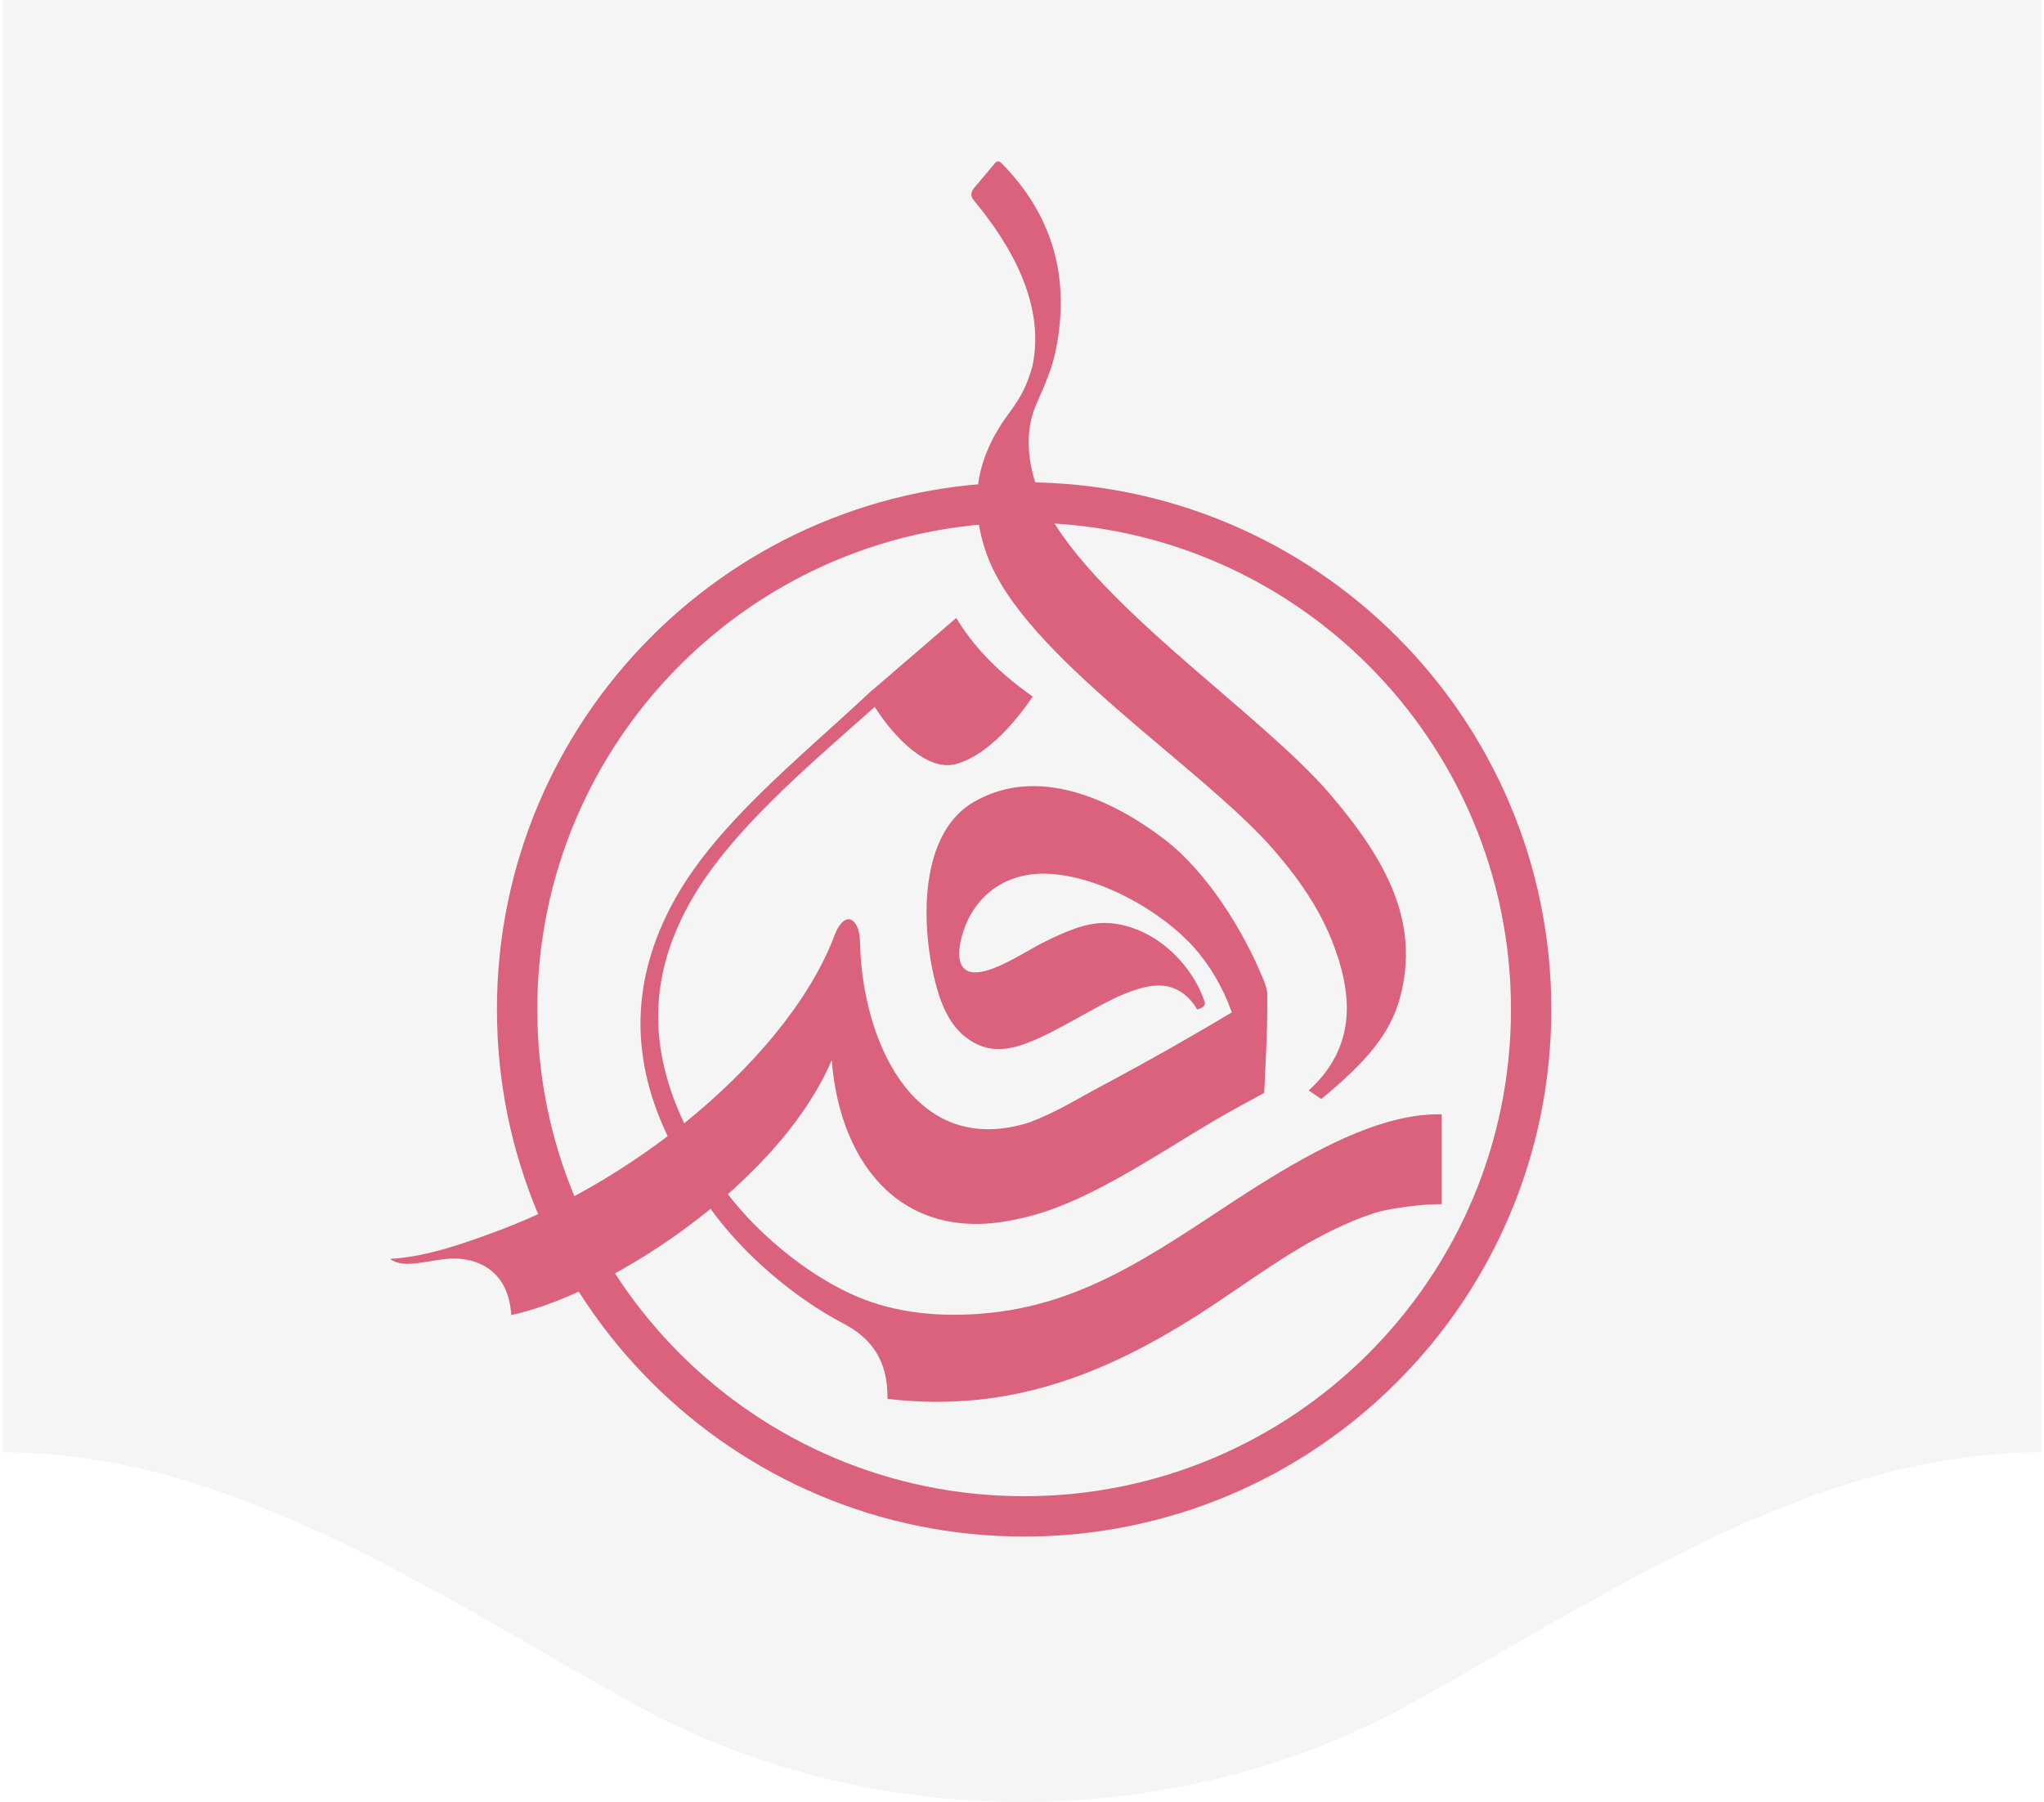
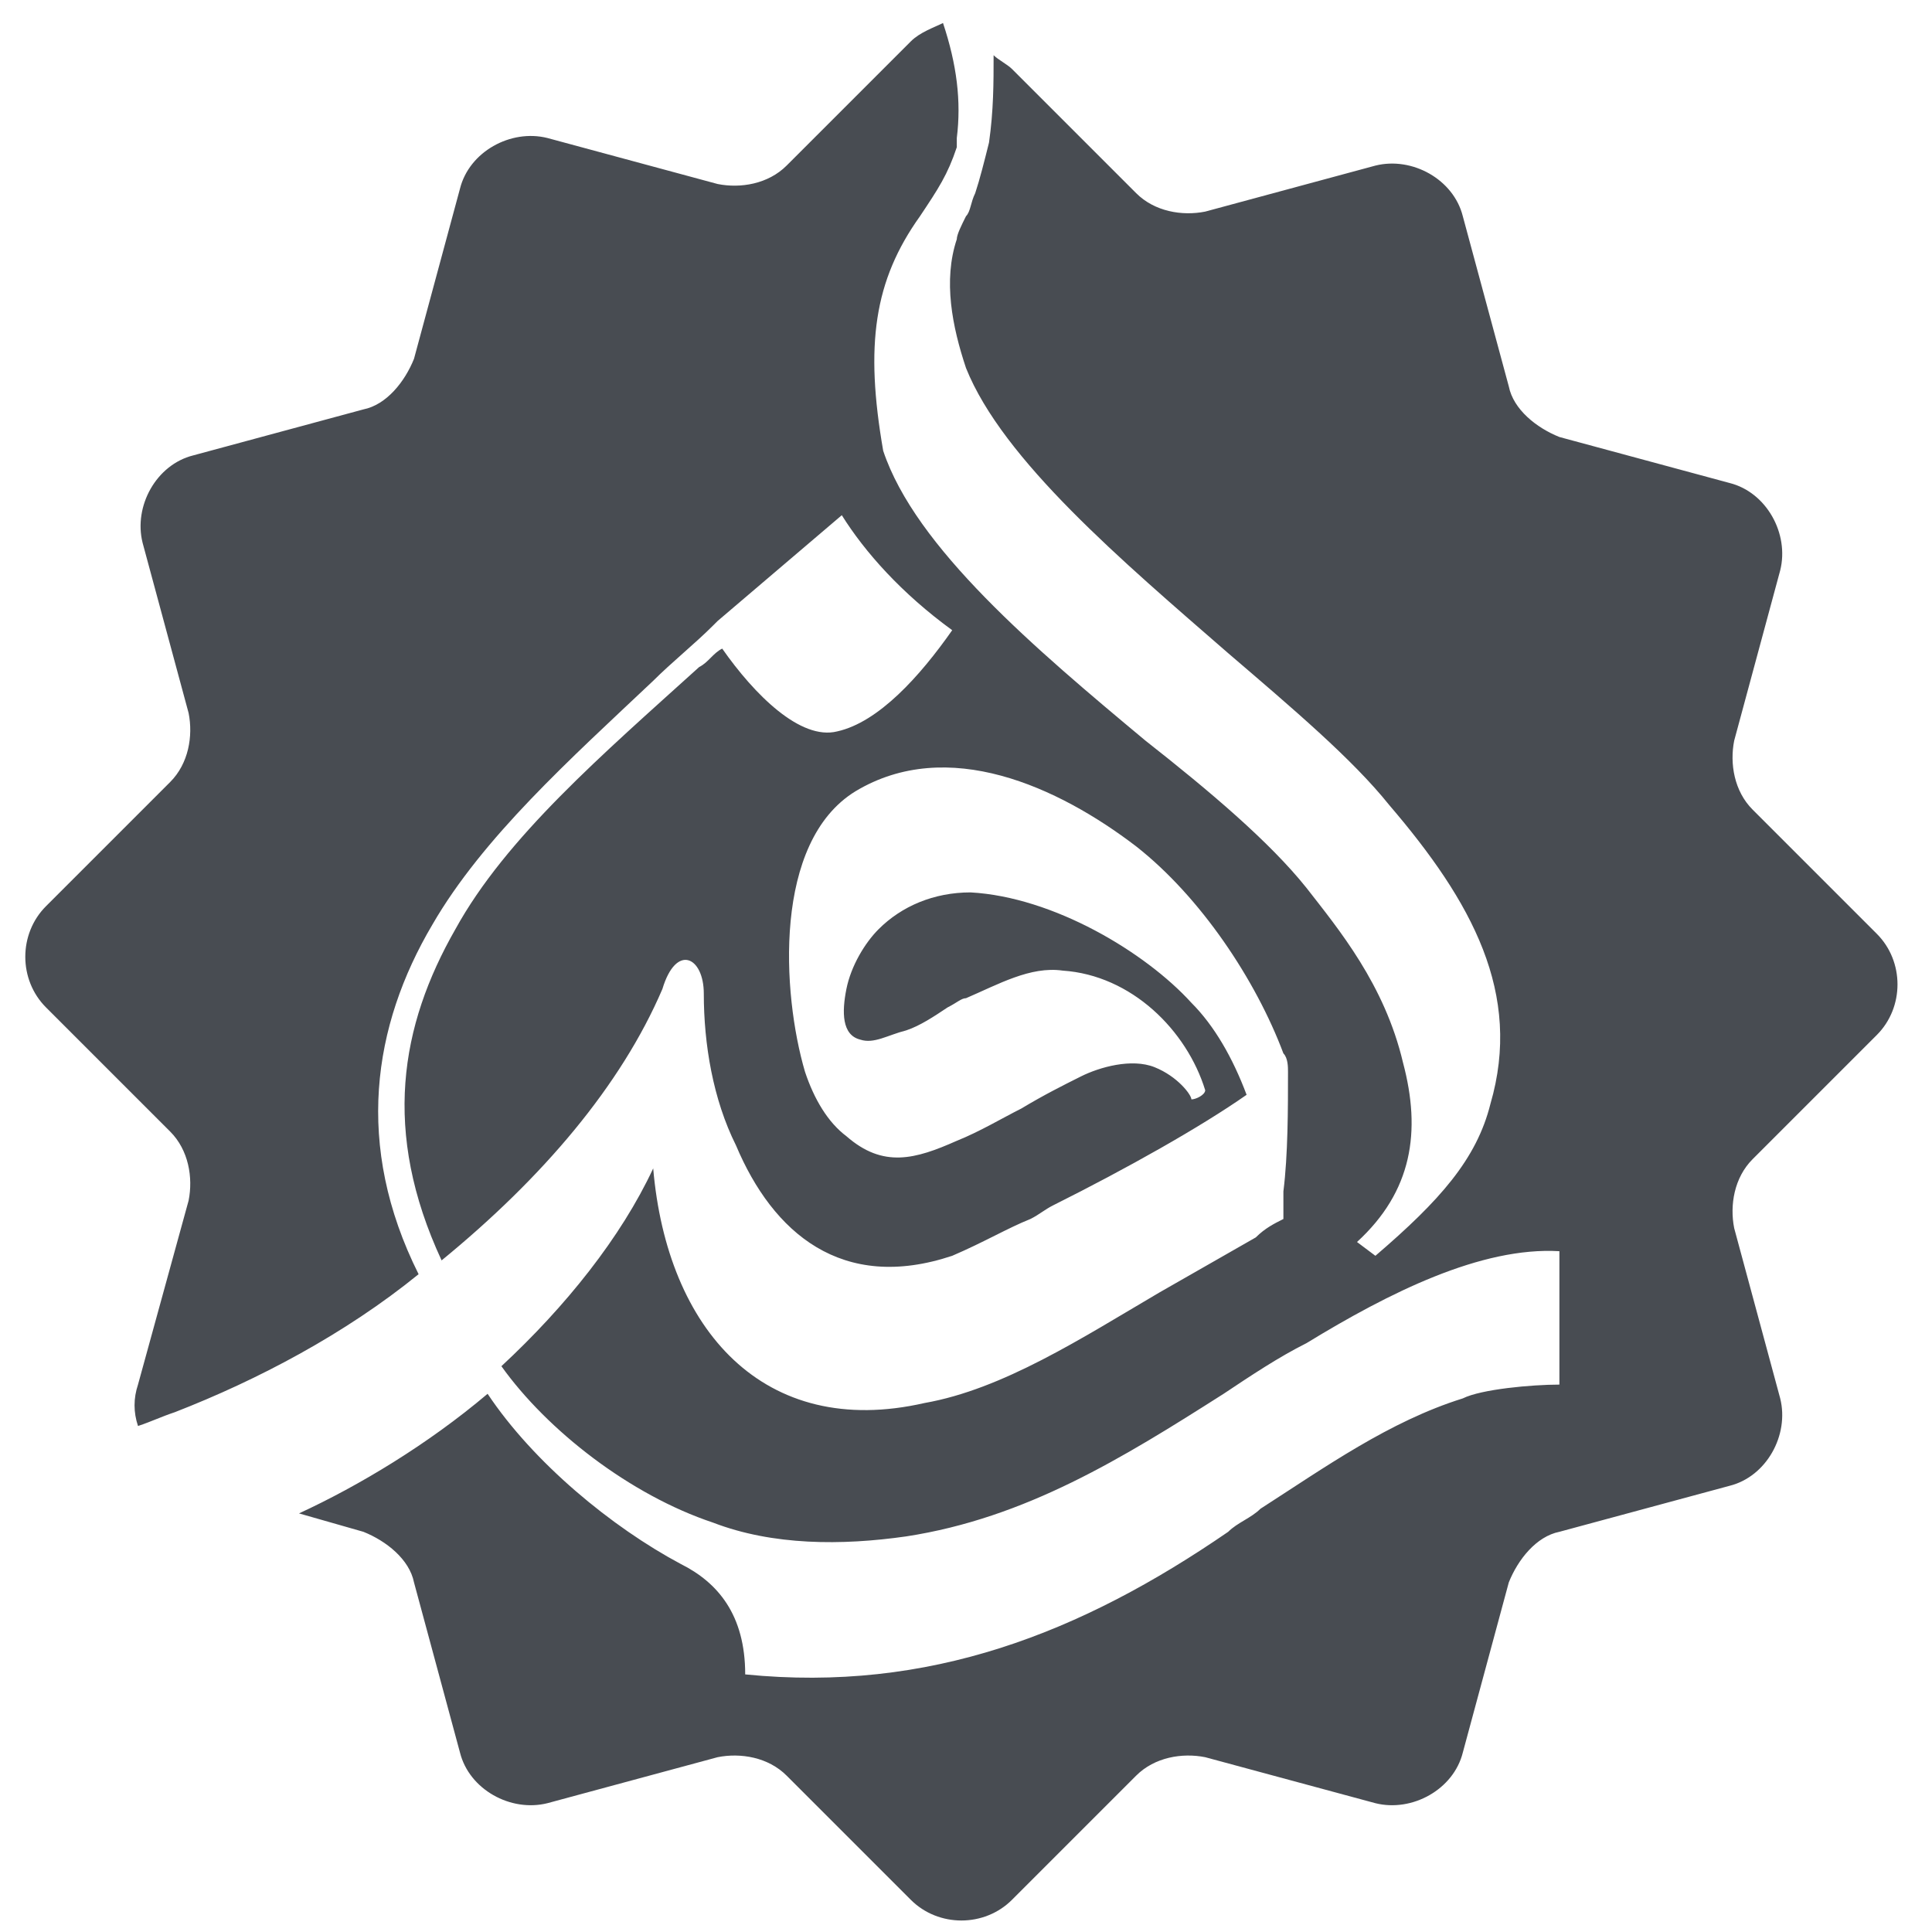
- <svg xmlns="http://www.w3.org/2000/svg" width="76" height="67" viewBox="0 0 76 67" fill="none">
-   <path d="M75.903 0H0.097V54C8.541 54 16.07 59.186 23.449 63.293C27.669 65.642 32.657 67 38 67C43.343 67 48.331 65.642 52.551 63.293C59.929 59.186 67.459 54 75.903 54V0Z" fill="#F5F5F5" />
-   <path fill-rule="evenodd" clip-rule="evenodd" d="M36.098 36.138C36.404 36.205 36.838 36.063 37.279 35.858C37.848 35.594 38.43 35.224 38.768 35.056C39.573 34.655 40.39 34.276 41.199 34.321C42.914 34.418 44.356 35.862 44.803 37.295C44.805 37.457 44.587 37.516 44.509 37.532C44.511 37.541 44.239 36.964 43.6 36.729C42.978 36.501 42.217 36.783 41.709 36.997C40.851 37.358 39.681 38.12 38.627 38.599C37.637 39.049 36.766 39.253 35.875 38.54C35.428 38.182 35.105 37.624 34.885 36.91C34.267 34.899 34.017 31.121 36.175 29.839C38.558 28.422 41.343 29.727 43.262 31.181C44.883 32.411 46.236 34.608 46.98 36.432C47.048 36.599 47.091 36.747 47.117 36.898C47.143 38.102 47.059 39.435 47.005 40.634C46.756 40.774 46.504 40.911 46.252 41.046C43.543 42.492 40.611 44.784 37.804 45.332C33.711 46.249 31.251 43.481 30.925 39.419C30.159 41.212 28.732 42.928 27.062 44.401C28.267 45.979 30.339 47.699 32.365 48.401C33.932 48.944 35.664 48.976 37.211 48.766C41.121 48.235 44.009 45.769 47.225 43.804C49.325 42.522 51.591 41.384 53.604 41.433V44.776C52.92 44.754 51.604 44.941 51.127 45.095C48.918 45.814 47.113 47.183 45.221 48.447C41.453 50.966 37.694 52.57 32.998 52.012C33.026 50.487 32.297 49.701 31.354 49.208C29.579 48.279 27.67 46.683 26.421 44.945C23.928 46.981 21.037 48.466 19.009 48.896C18.908 47.188 17.687 46.74 16.706 46.8C15.895 46.851 15.02 47.198 14.5 46.809C15.831 46.734 17.221 46.252 18.65 45.712C20.767 44.913 22.91 43.695 24.825 42.244C23.255 38.963 23.637 36.014 25.125 33.378C26.686 30.615 29.64 28.261 32.253 25.823L32.252 25.82L32.299 25.78L32.418 25.668L32.426 25.67L35.555 22.977C36.151 23.963 37.016 24.927 38.399 25.9C37.633 27.022 36.553 28.189 35.46 28.426C34.519 28.63 33.33 27.552 32.524 26.284C29.884 28.623 27.202 30.898 25.747 33.397C24.33 35.834 23.91 38.54 25.439 41.766C27.967 39.73 30.023 37.302 30.966 34.943C31.367 33.74 31.963 34.103 31.979 35.039C32 36.282 32.251 37.678 32.769 38.89C33.69 41.045 35.454 42.622 38.269 41.736C39.297 41.347 40.1 40.835 40.886 40.417C42.697 39.455 44.555 38.394 45.801 37.642C45.798 37.633 45.795 37.623 45.792 37.614C45.443 36.645 44.956 35.865 44.406 35.241C43.23 33.911 40.875 32.536 38.884 32.485C37.937 32.462 37.141 32.791 36.574 33.366C36.185 33.759 35.903 34.268 35.752 34.856C35.603 35.437 35.603 36.032 36.097 36.14L36.098 36.138ZM48.661 40.544C50.066 39.273 50.327 37.732 49.874 36.027C49.359 34.095 48.302 32.699 47.4 31.646C44.745 28.546 38.039 24.386 36.693 20.619C36.019 18.734 36.268 17.074 37.474 15.423C37.979 14.731 38.145 14.421 38.383 13.641C38.395 13.581 38.406 13.519 38.418 13.456C38.742 11.625 38.007 9.615 36.201 7.439C36.085 7.295 36.089 7.15 36.217 6.992L37.007 6.054C37.078 5.97 37.161 5.983 37.268 6.098C39.087 7.959 39.763 10.187 39.3 12.796C39.221 13.246 39.099 13.675 38.934 14.082C38.758 14.547 38.553 14.937 38.427 15.308C38.088 16.304 38.26 17.469 38.703 18.509C40.267 22.182 46.823 26.45 49.454 29.528C51.555 31.988 52.794 34.285 52.065 37.057C51.708 38.411 50.834 39.46 49.127 40.863L48.661 40.544Z" fill="#DA627D" />
-   <path d="M56.931 37.532C56.931 47.943 48.491 56.382 38.079 56.382C27.667 56.382 19.227 47.943 19.227 37.532C19.227 27.122 27.667 18.682 38.079 18.682C48.491 18.682 56.931 27.122 56.931 37.532Z" stroke="#DA627D" stroke-width="1.5" />
+ <svg xmlns="http://www.w3.org/2000/svg" version="1.2" baseProfile="tiny" id="Layer_1" x="0px" y="0px" viewBox="0 0 42 42" overflow="visible" xml:space="preserve">
+   <path fill-rule="evenodd" fill="#484C52" d="M3,30.1c-0.1,0.3-0.1,0.6,0,0.9c0.3-0.1,0.5-0.2,0.8-0.3c1.8-0.7,3.7-1.7,5.3-3  c-1.4-2.8-1-5.4,0.3-7.6c1.1-1.9,3-3.6,4.8-5.3c0.4-0.4,0.9-0.8,1.3-1.2l0,0l0,0l0.1-0.1l0,0l2.7-2.3c0.5,0.8,1.3,1.7,2.4,2.5  c-0.7,1-1.6,2-2.5,2.2c-0.8,0.2-1.8-0.8-2.5-1.8c-0.2,0.1-0.3,0.3-0.5,0.4l0,0c-2.1,1.9-4.2,3.7-5.3,5.7c-1.2,2.1-1.6,4.4-0.3,7.2  c2.2-1.8,3.9-3.8,4.8-5.9c0.3-1,0.9-0.7,0.9,0.1c0,1.1,0.2,2.3,0.7,3.3c0.8,1.9,2.3,3.2,4.7,2.4c0.7-0.3,1.2-0.6,1.7-0.8  c0.2-0.1,0.3-0.2,0.5-0.3c1.6-0.8,3.2-1.7,4.2-2.4c0,0,0,0,0,0c-0.3-0.8-0.7-1.5-1.2-2c-1-1.1-3-2.3-4.8-2.4c-0.8,0-1.5,0.3-2,0.8  c-0.3,0.3-0.6,0.8-0.7,1.3c-0.1,0.5-0.1,1,0.3,1.1l0,0c0.3,0.1,0.6-0.1,1-0.2c0.3-0.1,0.6-0.3,0.9-0.5c0.2-0.1,0.3-0.2,0.4-0.2  c0.7-0.3,1.4-0.7,2.1-0.6c1.5,0.1,2.7,1.3,3.1,2.6c0,0.1-0.2,0.2-0.3,0.2c0,0,0,0,0,0c0-0.1-0.3-0.5-0.8-0.7c-0.5-0.2-1.2,0-1.6,0.2  c-0.4,0.2-0.8,0.4-1.3,0.7c-0.4,0.2-0.9,0.5-1.4,0.7c-0.9,0.4-1.6,0.6-2.4-0.1c-0.4-0.3-0.7-0.8-0.9-1.4c-0.5-1.7-0.7-5,1.1-6.1  c2-1.2,4.4-0.1,6.1,1.2c1.4,1.1,2.6,2.9,3.2,4.5c0.1,0.1,0.1,0.3,0.1,0.4c0,0.8,0,1.8-0.1,2.6c0,0.2,0,0.4,0,0.6  c-0.2,0.1-0.4,0.2-0.6,0.4c-0.7,0.4-1.4,0.8-2.1,1.2c-1.7,1-3.4,2.1-5.1,2.4c-3.5,0.8-5.6-1.6-5.9-5.1c-0.7,1.5-1.9,3-3.3,4.3  c1,1.4,2.8,2.8,4.6,3.4c1.3,0.5,2.8,0.5,4.2,0.3c2.6-0.4,4.7-1.7,6.9-3.1c0.6-0.4,1.2-0.8,1.8-1.1c1.8-1.1,3.8-2.1,5.5-2v2.9  c-0.6,0-1.7,0.1-2.1,0.3c-1.6,0.5-3,1.5-4.4,2.4c-0.2,0.2-0.5,0.3-0.7,0.5c-3.2,2.2-6.5,3.5-10.5,3.1c0-1.3-0.6-2-1.4-2.4  c-1.5-0.8-3.2-2.2-4.2-3.7c-1.3,1.1-2.8,2-4.1,2.6l1.4,0.4c0.5,0.2,1,0.6,1.1,1.1l1,3.7c0.2,0.8,1.1,1.3,1.9,1.1l3.7-1  c0.5-0.1,1.1,0,1.5,0.4l2.7,2.7c0.6,0.6,1.6,0.6,2.2,0l2.7-2.7c0.4-0.4,1-0.5,1.5-0.4l3.7,1c0.8,0.2,1.7-0.3,1.9-1.1l1-3.7  c0.2-0.5,0.6-1,1.1-1.1l3.7-1c0.8-0.2,1.3-1.1,1.1-1.9l-1-3.7c-0.1-0.5,0-1.1,0.4-1.5l2.7-2.7c0.6-0.6,0.6-1.6,0-2.2l-2.7-2.7  c-0.4-0.4-0.5-1-0.4-1.5l1-3.7c0.2-0.8-0.3-1.7-1.1-1.9l-3.7-1c-0.5-0.2-1-0.6-1.1-1.1l-1-3.7c-0.2-0.8-1.1-1.3-1.9-1.1l-3.7,1  c-0.5,0.1-1.1,0-1.5-0.4l-2.7-2.7c-0.1-0.1-0.3-0.2-0.4-0.3c0,0.6,0,1.2-0.1,1.9c-0.1,0.4-0.2,0.8-0.3,1.1c-0.1,0.2-0.1,0.4-0.2,0.5  c-0.1,0.2-0.2,0.4-0.2,0.5c-0.3,0.9-0.1,1.9,0.2,2.8c0.8,2,3.4,4.2,5.7,6.2c1.4,1.2,2.7,2.3,3.5,3.3c1.8,2.1,2.9,4.1,2.2,6.5  c-0.3,1.2-1.1,2.1-2.5,3.3l-0.4-0.3c1.2-1.1,1.4-2.4,1-3.9c-0.4-1.7-1.4-2.9-2.1-3.8c-0.8-1-2.1-2.1-3.5-3.2c-2.4-2-5-4.2-5.7-6.3  C18.8,7.5,19,6.1,20,4.7c0.4-0.6,0.6-0.9,0.8-1.5c0-0.1,0-0.1,0-0.2c0.1-0.8,0-1.6-0.3-2.5c-0.2,0.1-0.5,0.2-0.7,0.4l-2.7,2.7  c-0.4,0.4-1,0.5-1.5,0.4l-3.7-1c-0.8-0.2-1.7,0.3-1.9,1.1l-1,3.7c-0.2,0.5-0.6,1-1.1,1.1l-3.7,1c-0.8,0.2-1.3,1.1-1.1,1.9l1,3.7  c0.1,0.5,0,1.1-0.4,1.5l-2.7,2.7c-0.6,0.6-0.6,1.6,0,2.2l2.7,2.7c0.4,0.4,0.5,1,0.4,1.5L3,30.1z" />
</svg>
